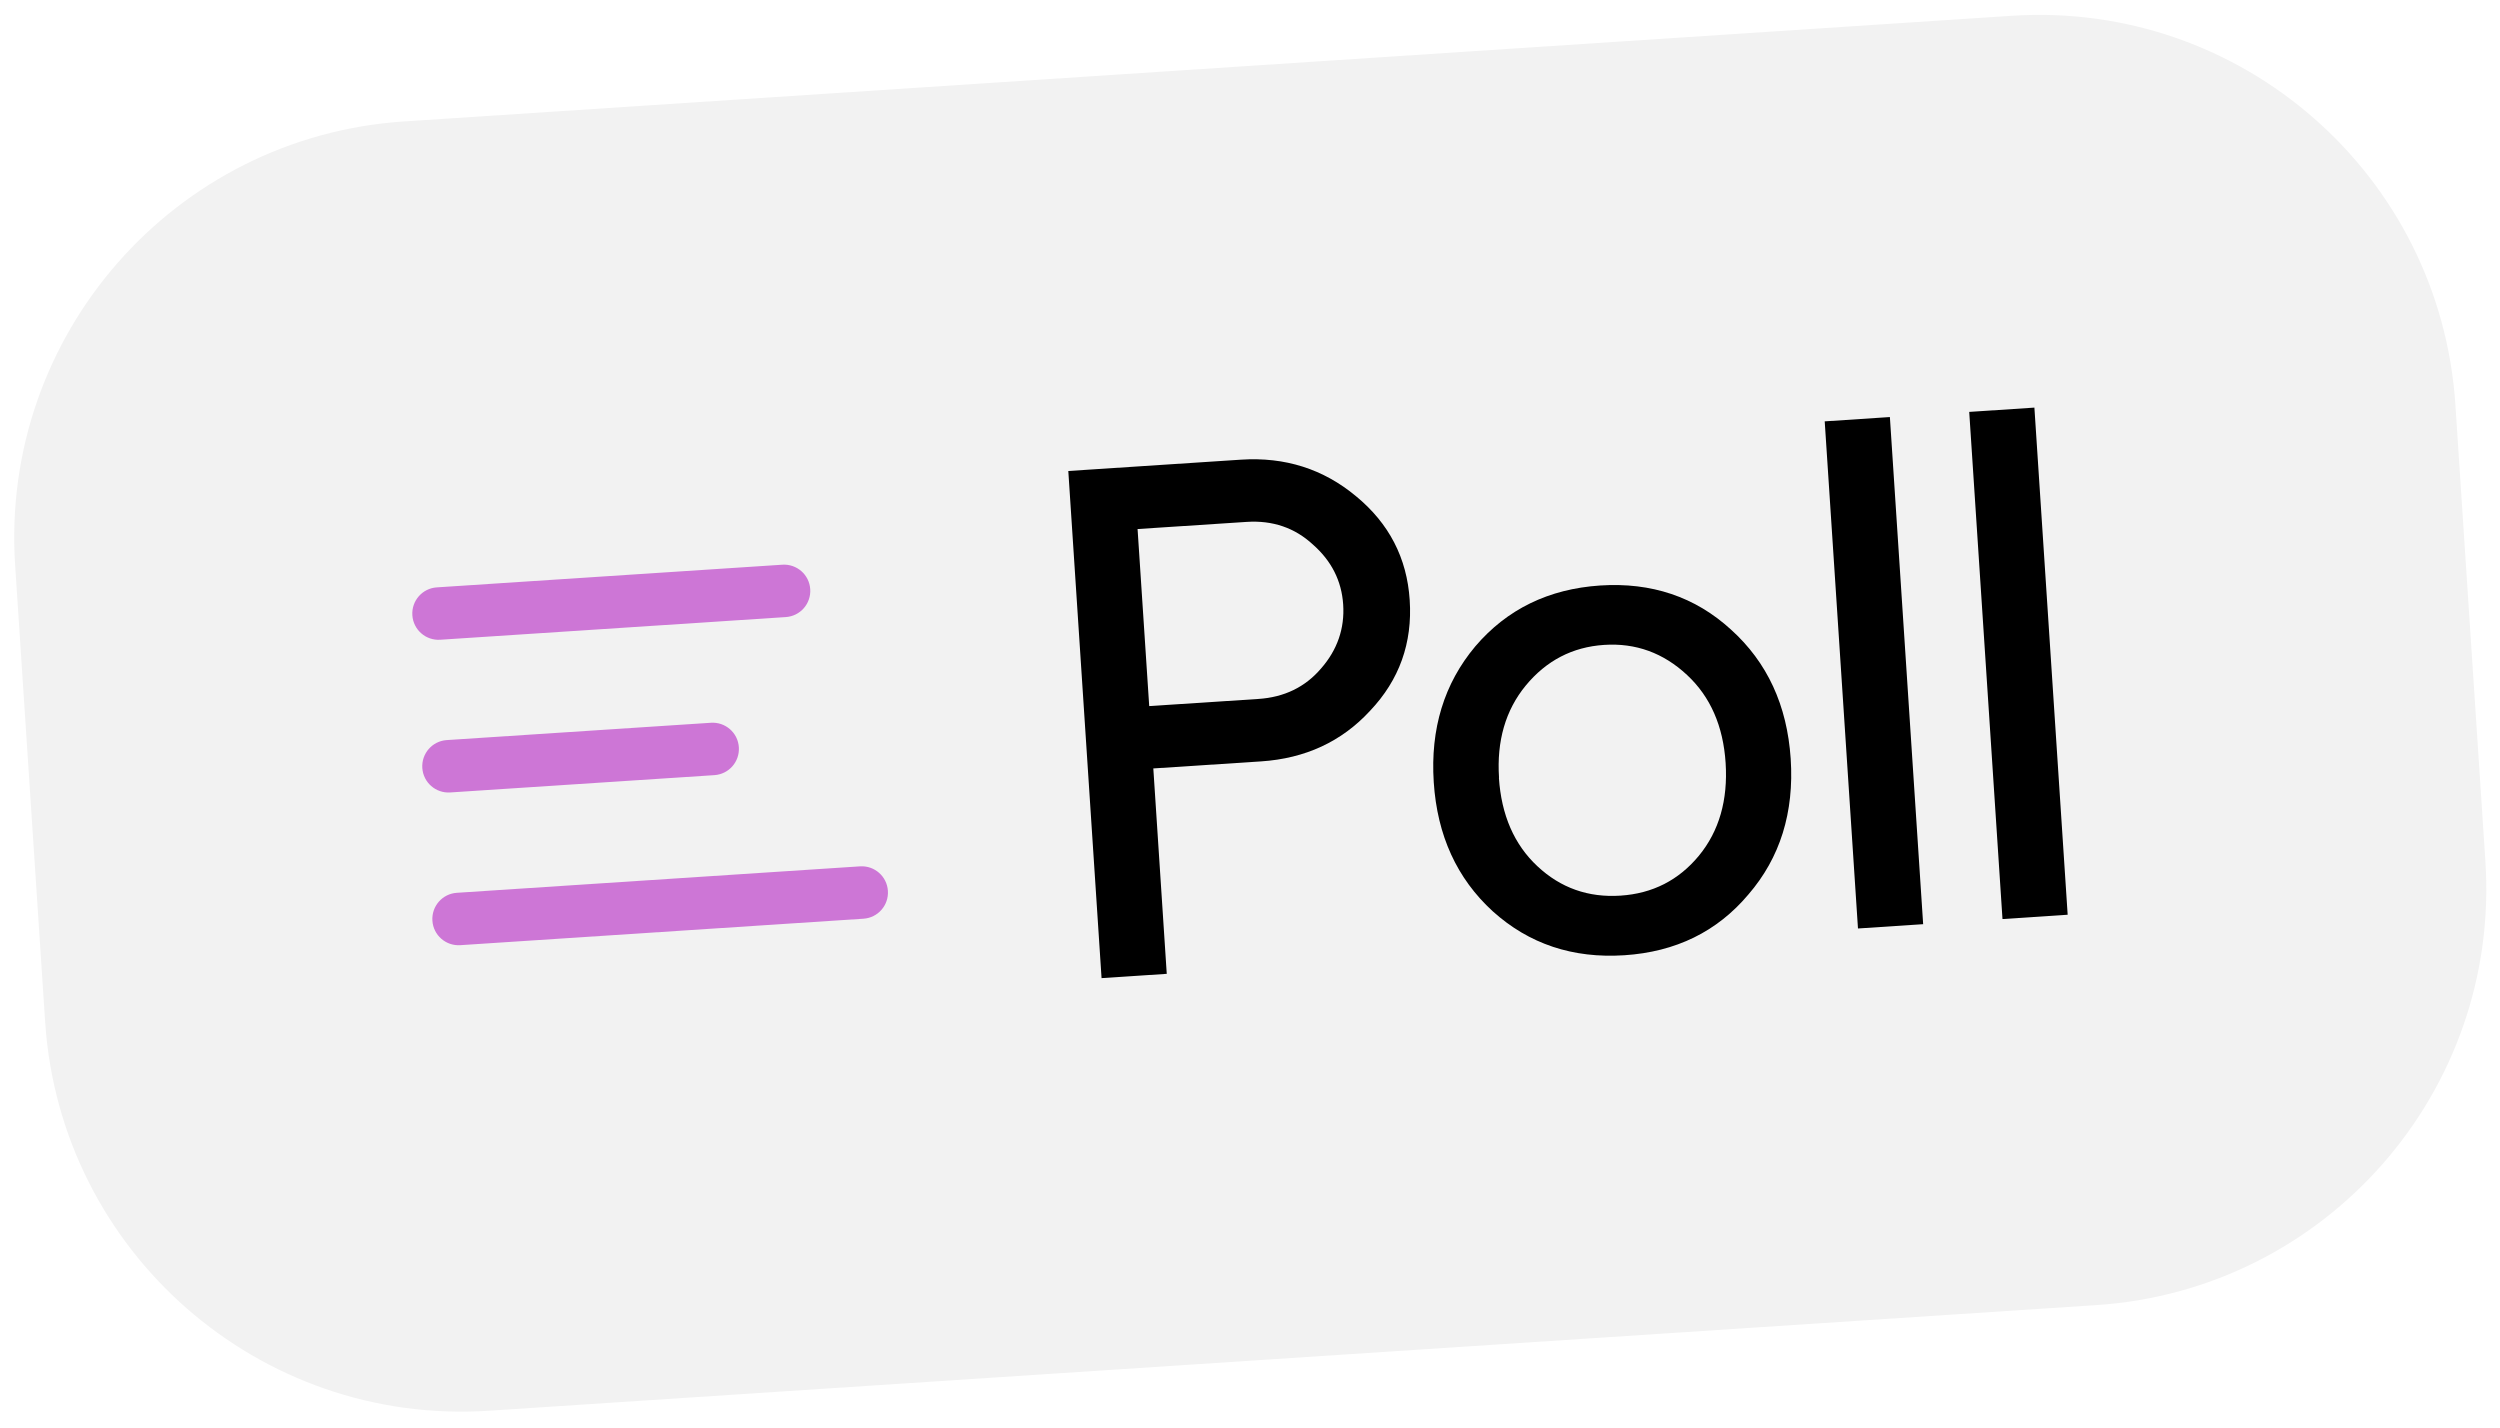
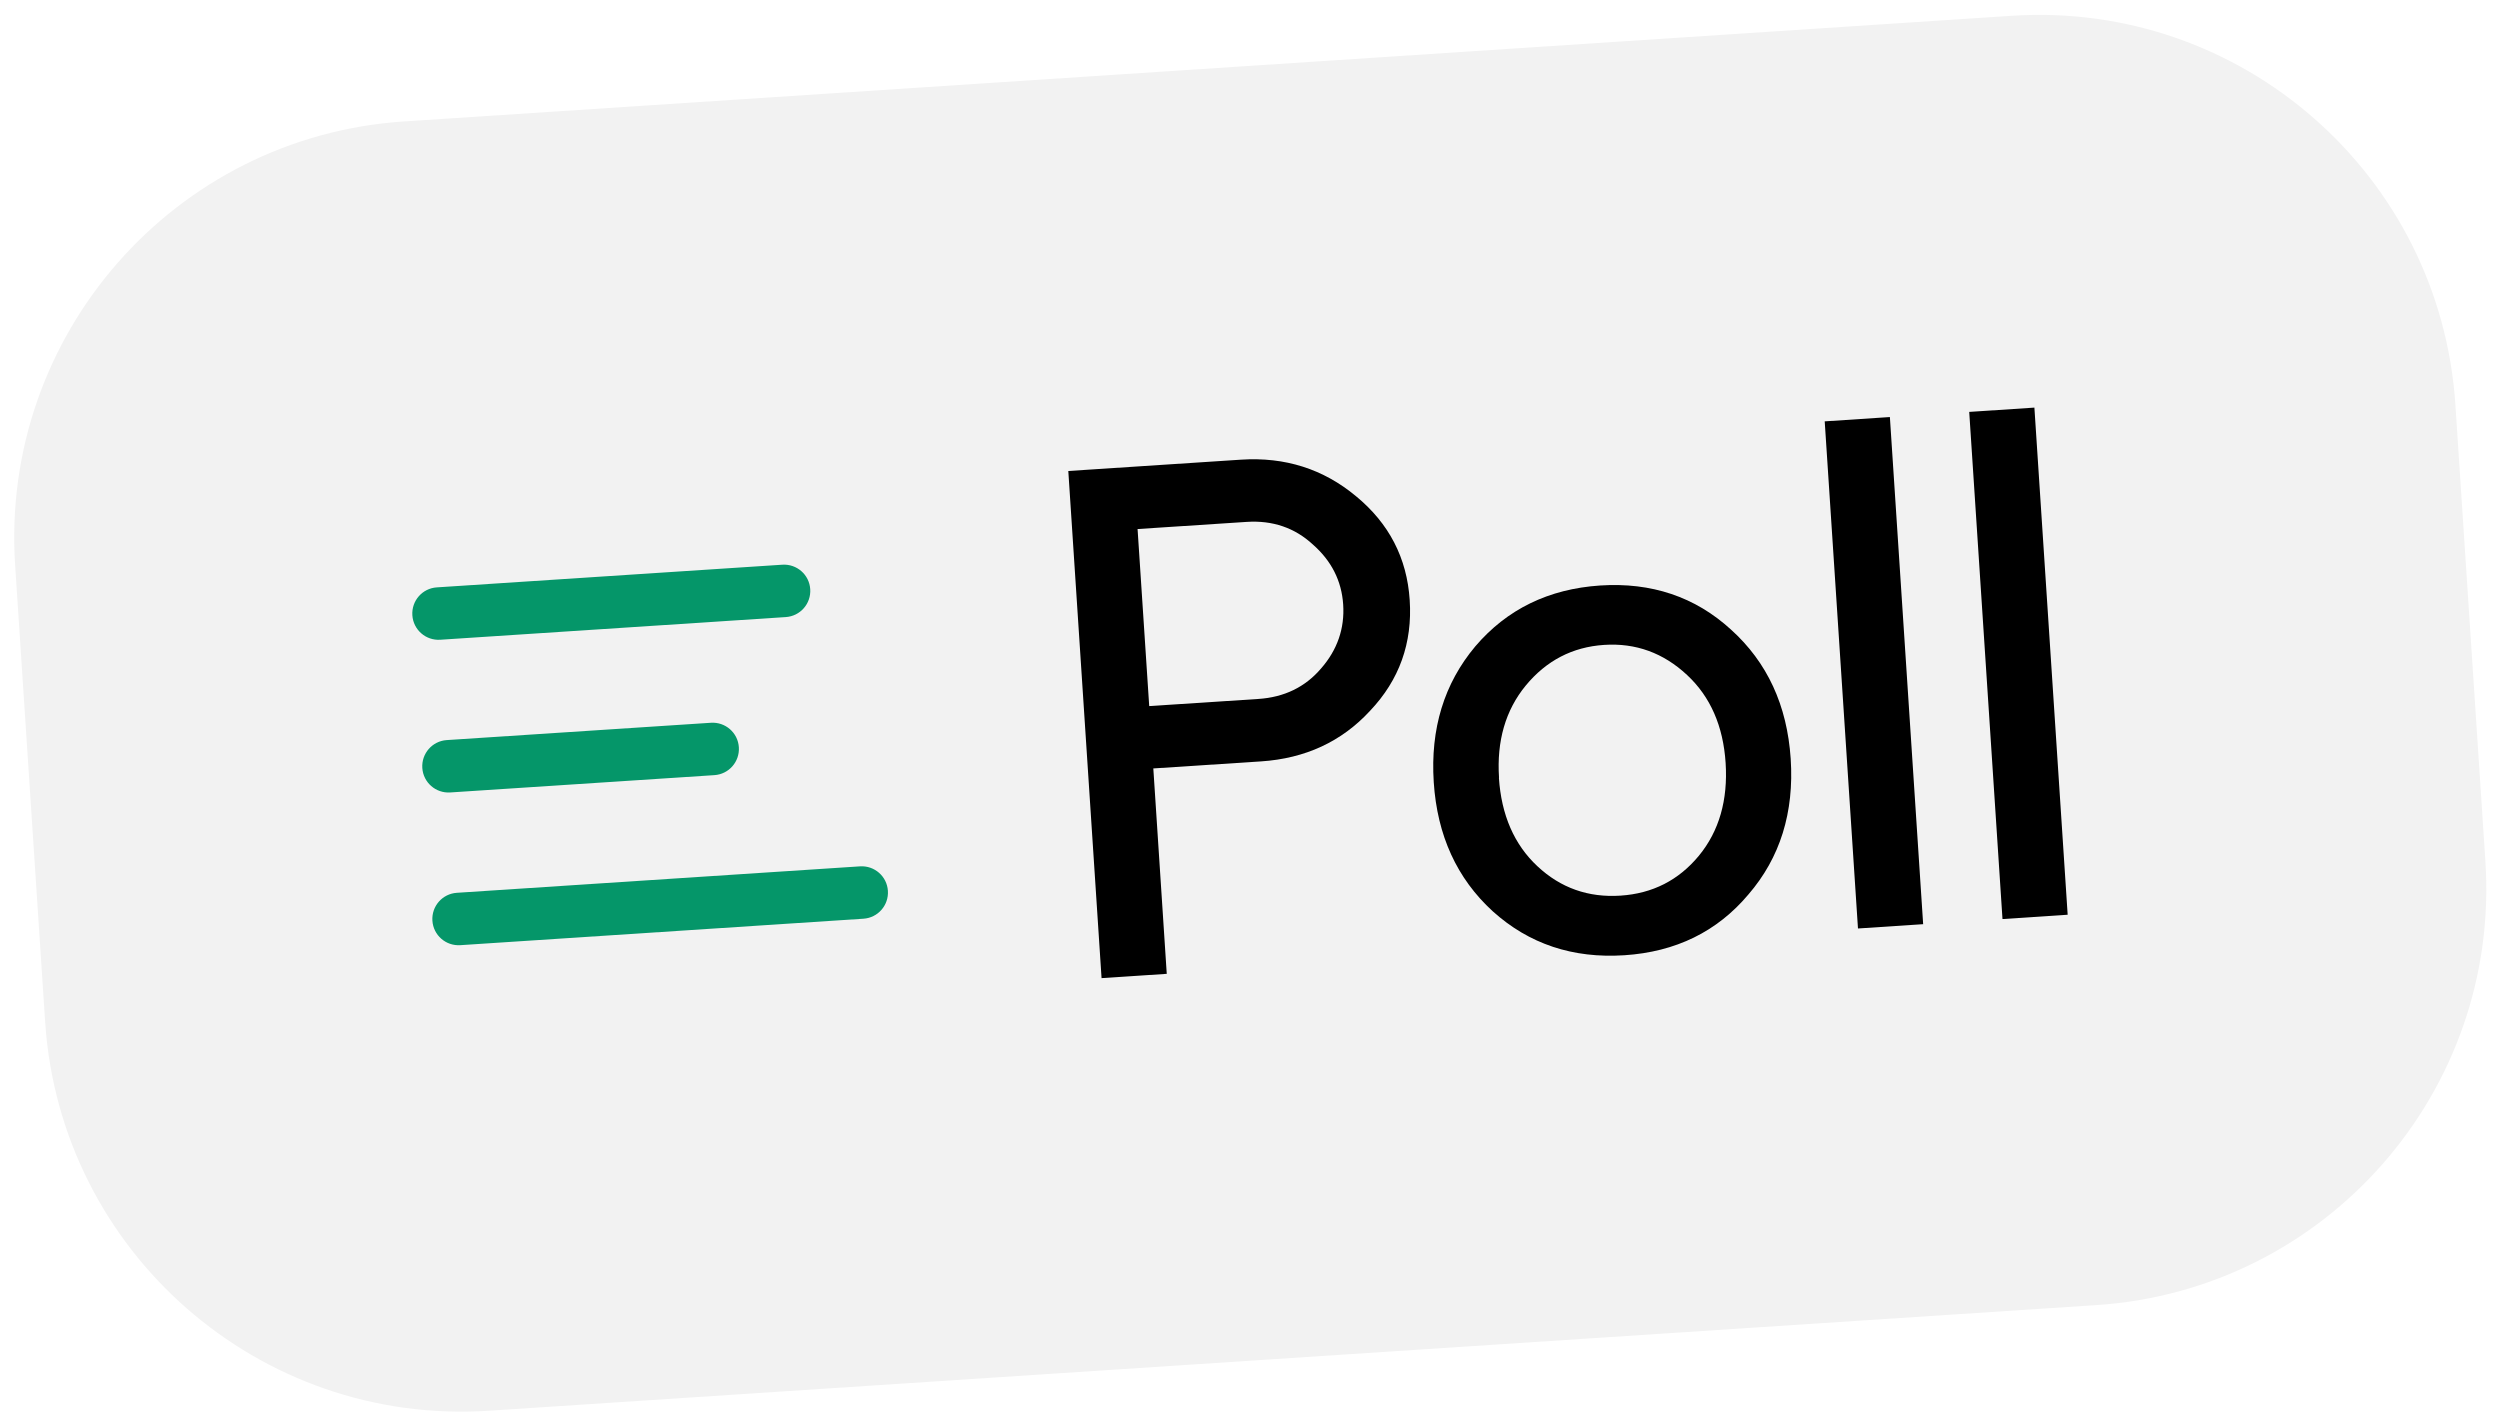
<svg xmlns="http://www.w3.org/2000/svg" fill="none" preserveAspectRatio="xMidYMid meet" style="fill: none;" version="1.0" viewBox="1.4 1.8 238.2 135.8" zoomAndPan="magnify" original_string_length="3341" width="550.239px" height="314.136px">
  <g id="__id0_sliz6m1k6">
    <path d="M193.068 3.21L39.909 13.275C17.997 14.716 1.402 33.646 2.842 55.557L5.7 99.053C7.14 120.965 26.07 137.56 47.982 136.12L201.142 126.055C223.053 124.615 239.649 105.685 238.209 83.773L235.35 40.277C233.91 18.365 214.98 1.77 193.068 3.21Z" style="fill: rgb(242, 242, 242);" />
  </g>
  <g id="__id1_sliz6m1k6">
    <path d="M111.288 74.921L112.568 94.491L106.357 94.901L103.188 46.581L119.658 45.501C123.838 45.231 127.487 46.391 130.597 48.981C133.747 51.571 135.457 54.871 135.717 58.881C135.987 62.971 134.727 66.491 131.938 69.431C129.237 72.361 125.777 73.971 121.547 74.251L111.288 74.921ZM109.788 52.111L110.897 68.981L121.288 68.301C123.758 68.141 125.758 67.171 127.268 65.401C128.818 63.631 129.528 61.591 129.378 59.301C129.228 57.051 128.267 55.151 126.497 53.591C124.767 51.991 122.658 51.271 120.188 51.431L109.797 52.111H109.788Z" style="fill: rgb(0, 0, 0);" />
  </g>
  <g id="__id2_sliz6m1k6">
    <path d="M138.007 76.221C137.677 71.141 138.996 66.831 141.966 63.291C144.986 59.751 148.947 57.821 153.857 57.491C158.757 57.171 162.917 58.571 166.327 61.691C169.787 64.811 171.677 68.911 172.017 73.991C172.357 79.121 171.007 83.431 167.987 86.931C165.007 90.471 161.067 92.401 156.167 92.721C151.267 93.041 147.087 91.651 143.627 88.531C140.217 85.411 138.337 81.311 138.007 76.231V76.221ZM144.216 75.811C144.446 79.361 145.677 82.181 147.887 84.241C150.097 86.311 152.737 87.241 155.797 87.041C158.857 86.841 161.347 85.571 163.277 83.231C165.197 80.891 166.047 77.941 165.817 74.391C165.587 70.881 164.367 68.091 162.147 66.021C159.887 63.911 157.247 62.951 154.237 63.151C151.227 63.351 148.737 64.641 146.767 67.031C144.847 69.371 143.997 72.301 144.227 75.801L144.216 75.811Z" style="fill: rgb(0, 0, 0);" />
  </g>
  <g id="__id3_sliz6m1k6">
    <path d="M181.468 41.441L184.638 89.761L178.428 90.171L175.258 41.851L181.468 41.441Z" style="fill: rgb(0, 0, 0);" />
  </g>
  <g id="__id4_sliz6m1k6">
    <path d="M195.237 40.541L198.407 88.861L192.197 89.271L189.027 40.951L195.237 40.541Z" style="fill: rgb(0, 0, 0);" />
  </g>
  <g id="__id5_sliz6m1k6">
-     <path d="M76.269 60.5L43.349 62.66C41.969 62.75 40.779 61.71 40.689 60.33C40.599 58.95 41.639 57.76 43.019 57.67L75.939 55.51C77.319 55.42 78.509 56.46 78.599 57.84C78.689 59.22 77.649 60.41 76.269 60.5Z" style="fill: rgb(205, 118, 214);" />
+     <path d="M76.269 60.5L43.349 62.66C41.969 62.75 40.779 61.71 40.689 60.33C40.599 58.95 41.639 57.76 43.019 57.67L75.939 55.51C77.319 55.42 78.509 56.46 78.599 57.84C78.689 59.22 77.649 60.41 76.269 60.5Z" style="fill: rgb(5, 150, 105);" />
  </g>
  <g id="__id6_sliz6m1k6">
-     <path d="M69.468 75.56L44.298 77.21C42.918 77.3 41.728 76.26 41.638 74.88C41.548 73.5 42.588 72.31 43.968 72.22L69.138 70.57C70.518 70.48 71.708 71.52 71.798 72.9C71.888 74.28 70.848 75.47 69.468 75.56Z" style="fill: rgb(205, 118, 214);" />
+     <path d="M69.468 75.56L44.298 77.21C42.918 77.3 41.728 76.26 41.638 74.88C41.548 73.5 42.588 72.31 43.968 72.22L69.138 70.57C70.518 70.48 71.708 71.52 71.798 72.9C71.888 74.28 70.848 75.47 69.468 75.56Z" style="fill: rgb(5, 150, 105);" />
  </g>
  <g id="__id7_sliz6m1k6">
-     <path d="M83.669 89.24L45.259 91.761C43.879 91.851 42.689 90.811 42.599 89.43C42.509 88.05 43.549 86.861 44.929 86.771L83.339 84.251C84.719 84.16 85.909 85.201 85.999 86.581C86.089 87.961 85.049 89.15 83.669 89.24Z" style="fill: rgb(205, 118, 214);" />
+     <path d="M83.669 89.24L45.259 91.761C43.879 91.851 42.689 90.811 42.599 89.43C42.509 88.05 43.549 86.861 44.929 86.771L83.339 84.251C84.719 84.16 85.909 85.201 85.999 86.581C86.089 87.961 85.049 89.15 83.669 89.24Z" style="fill: rgb(5, 150, 105);" />
  </g>
</svg>
